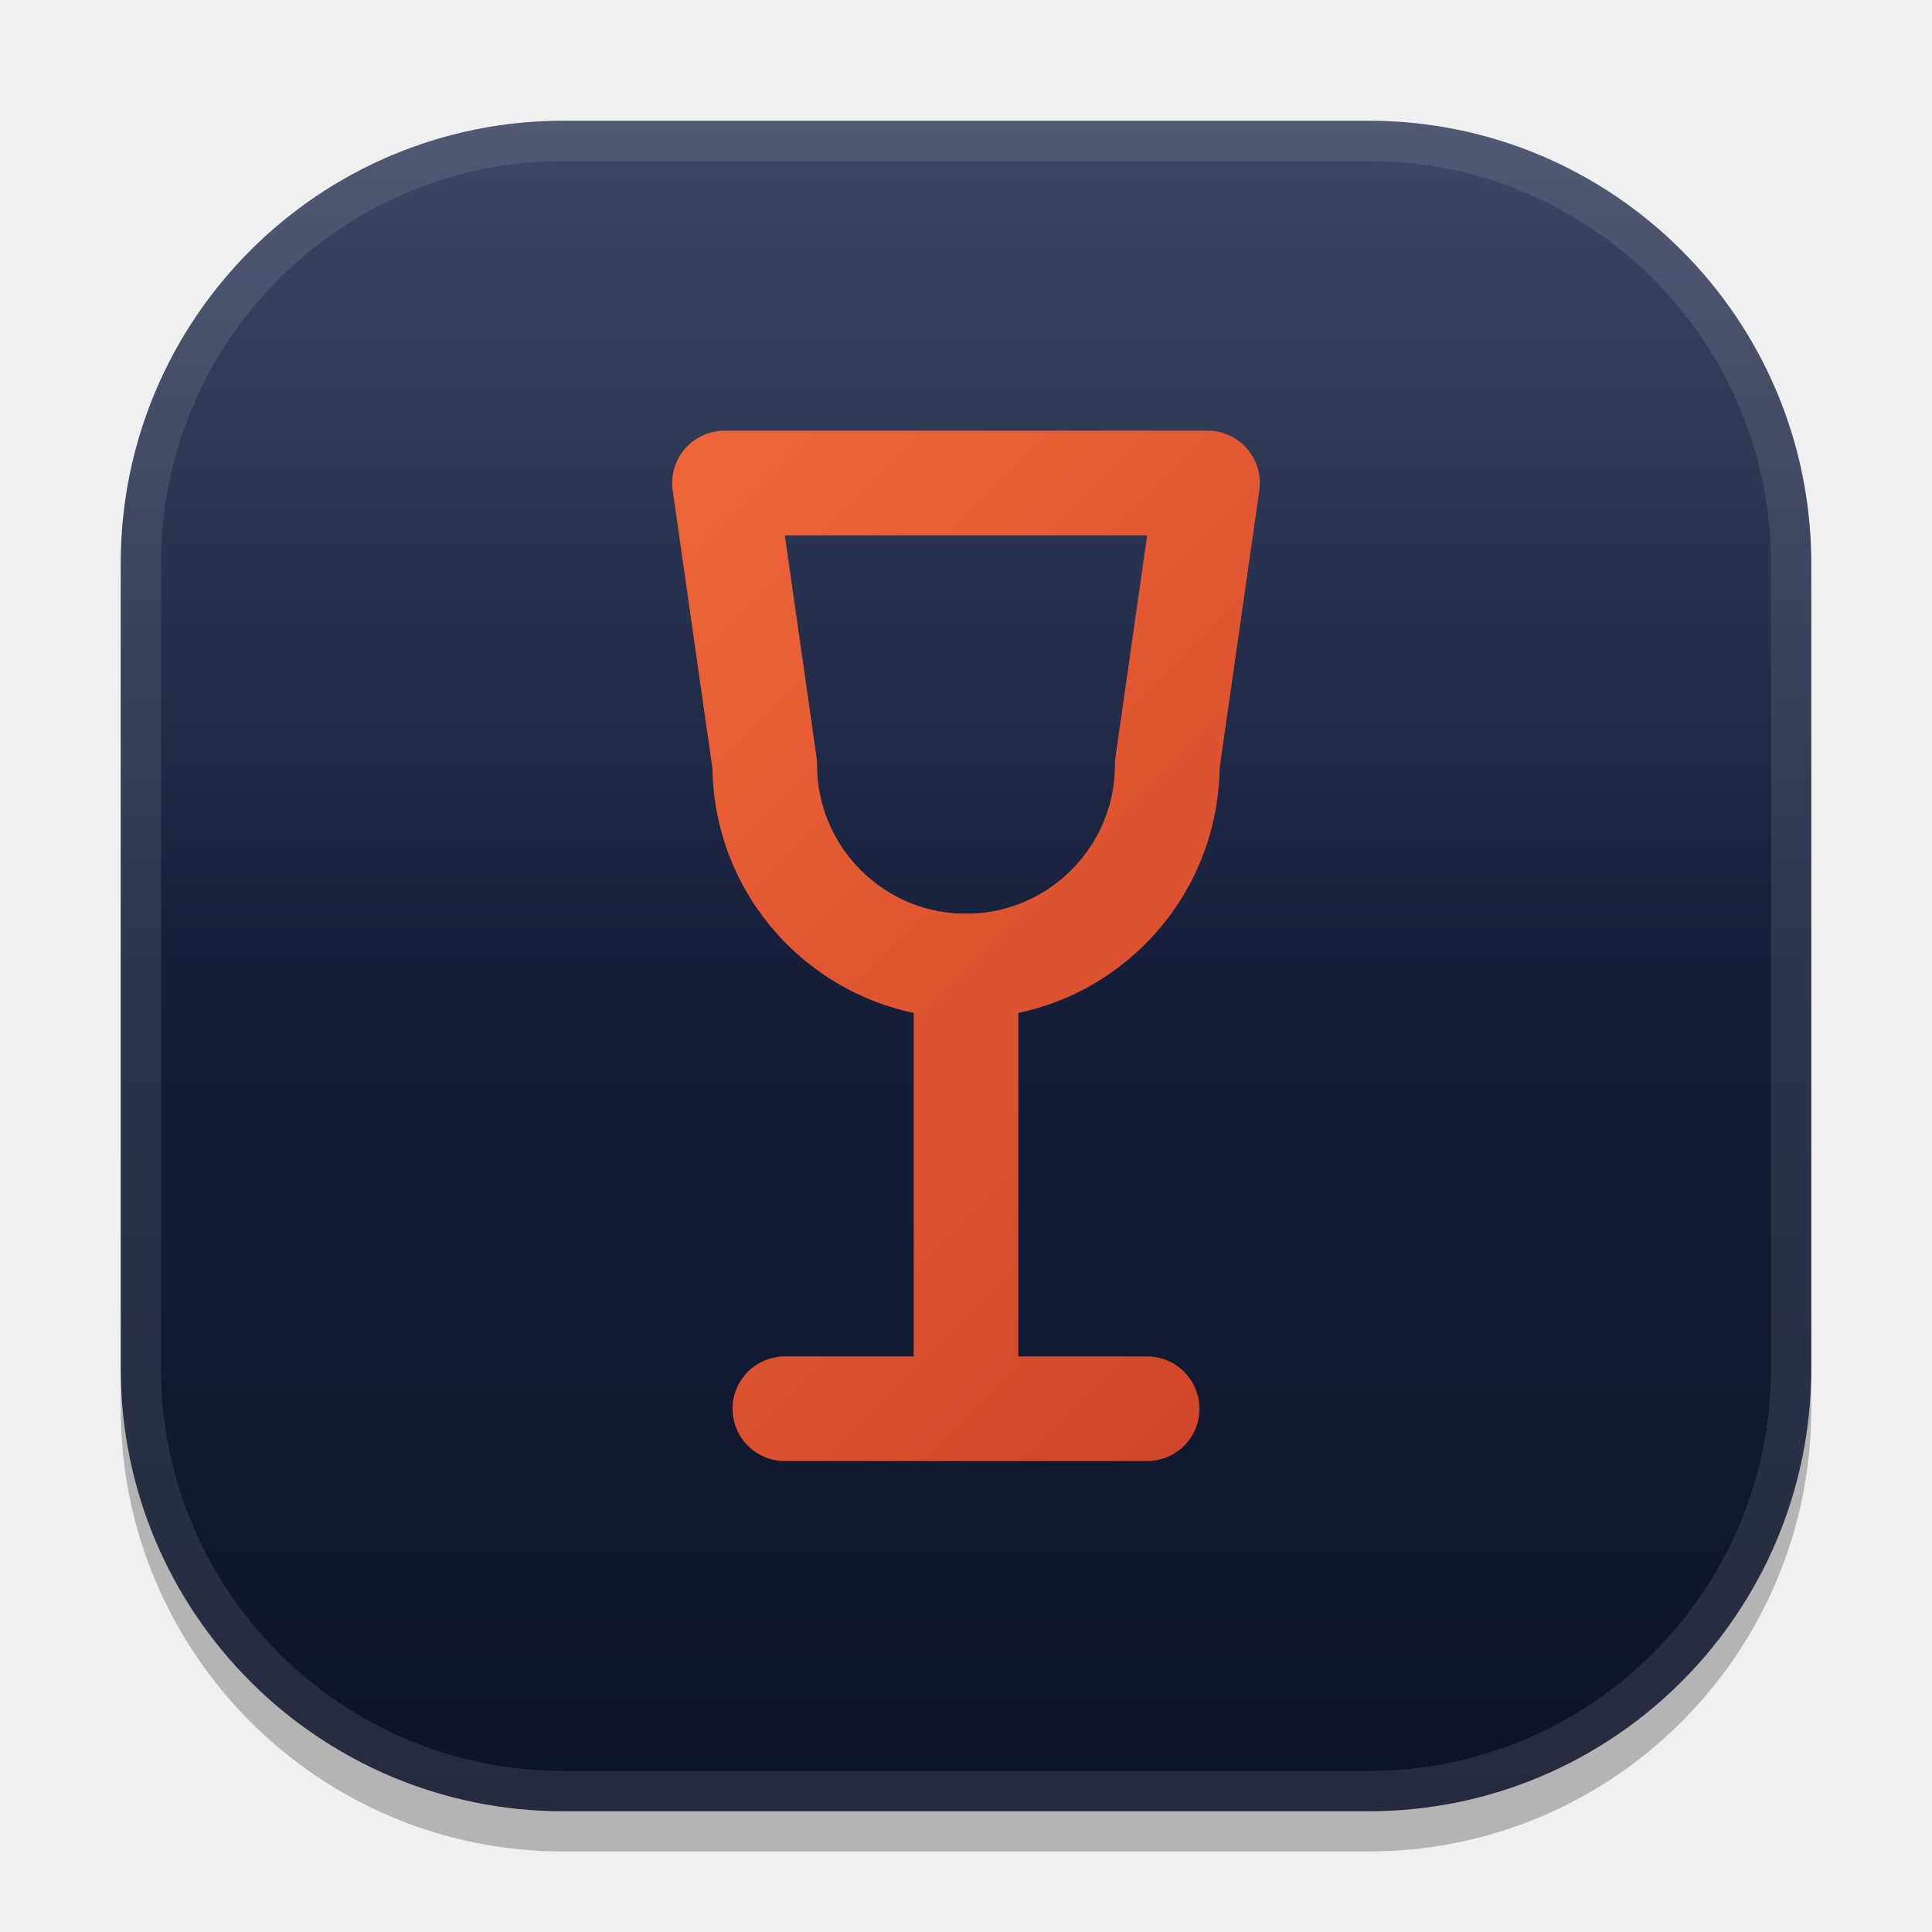
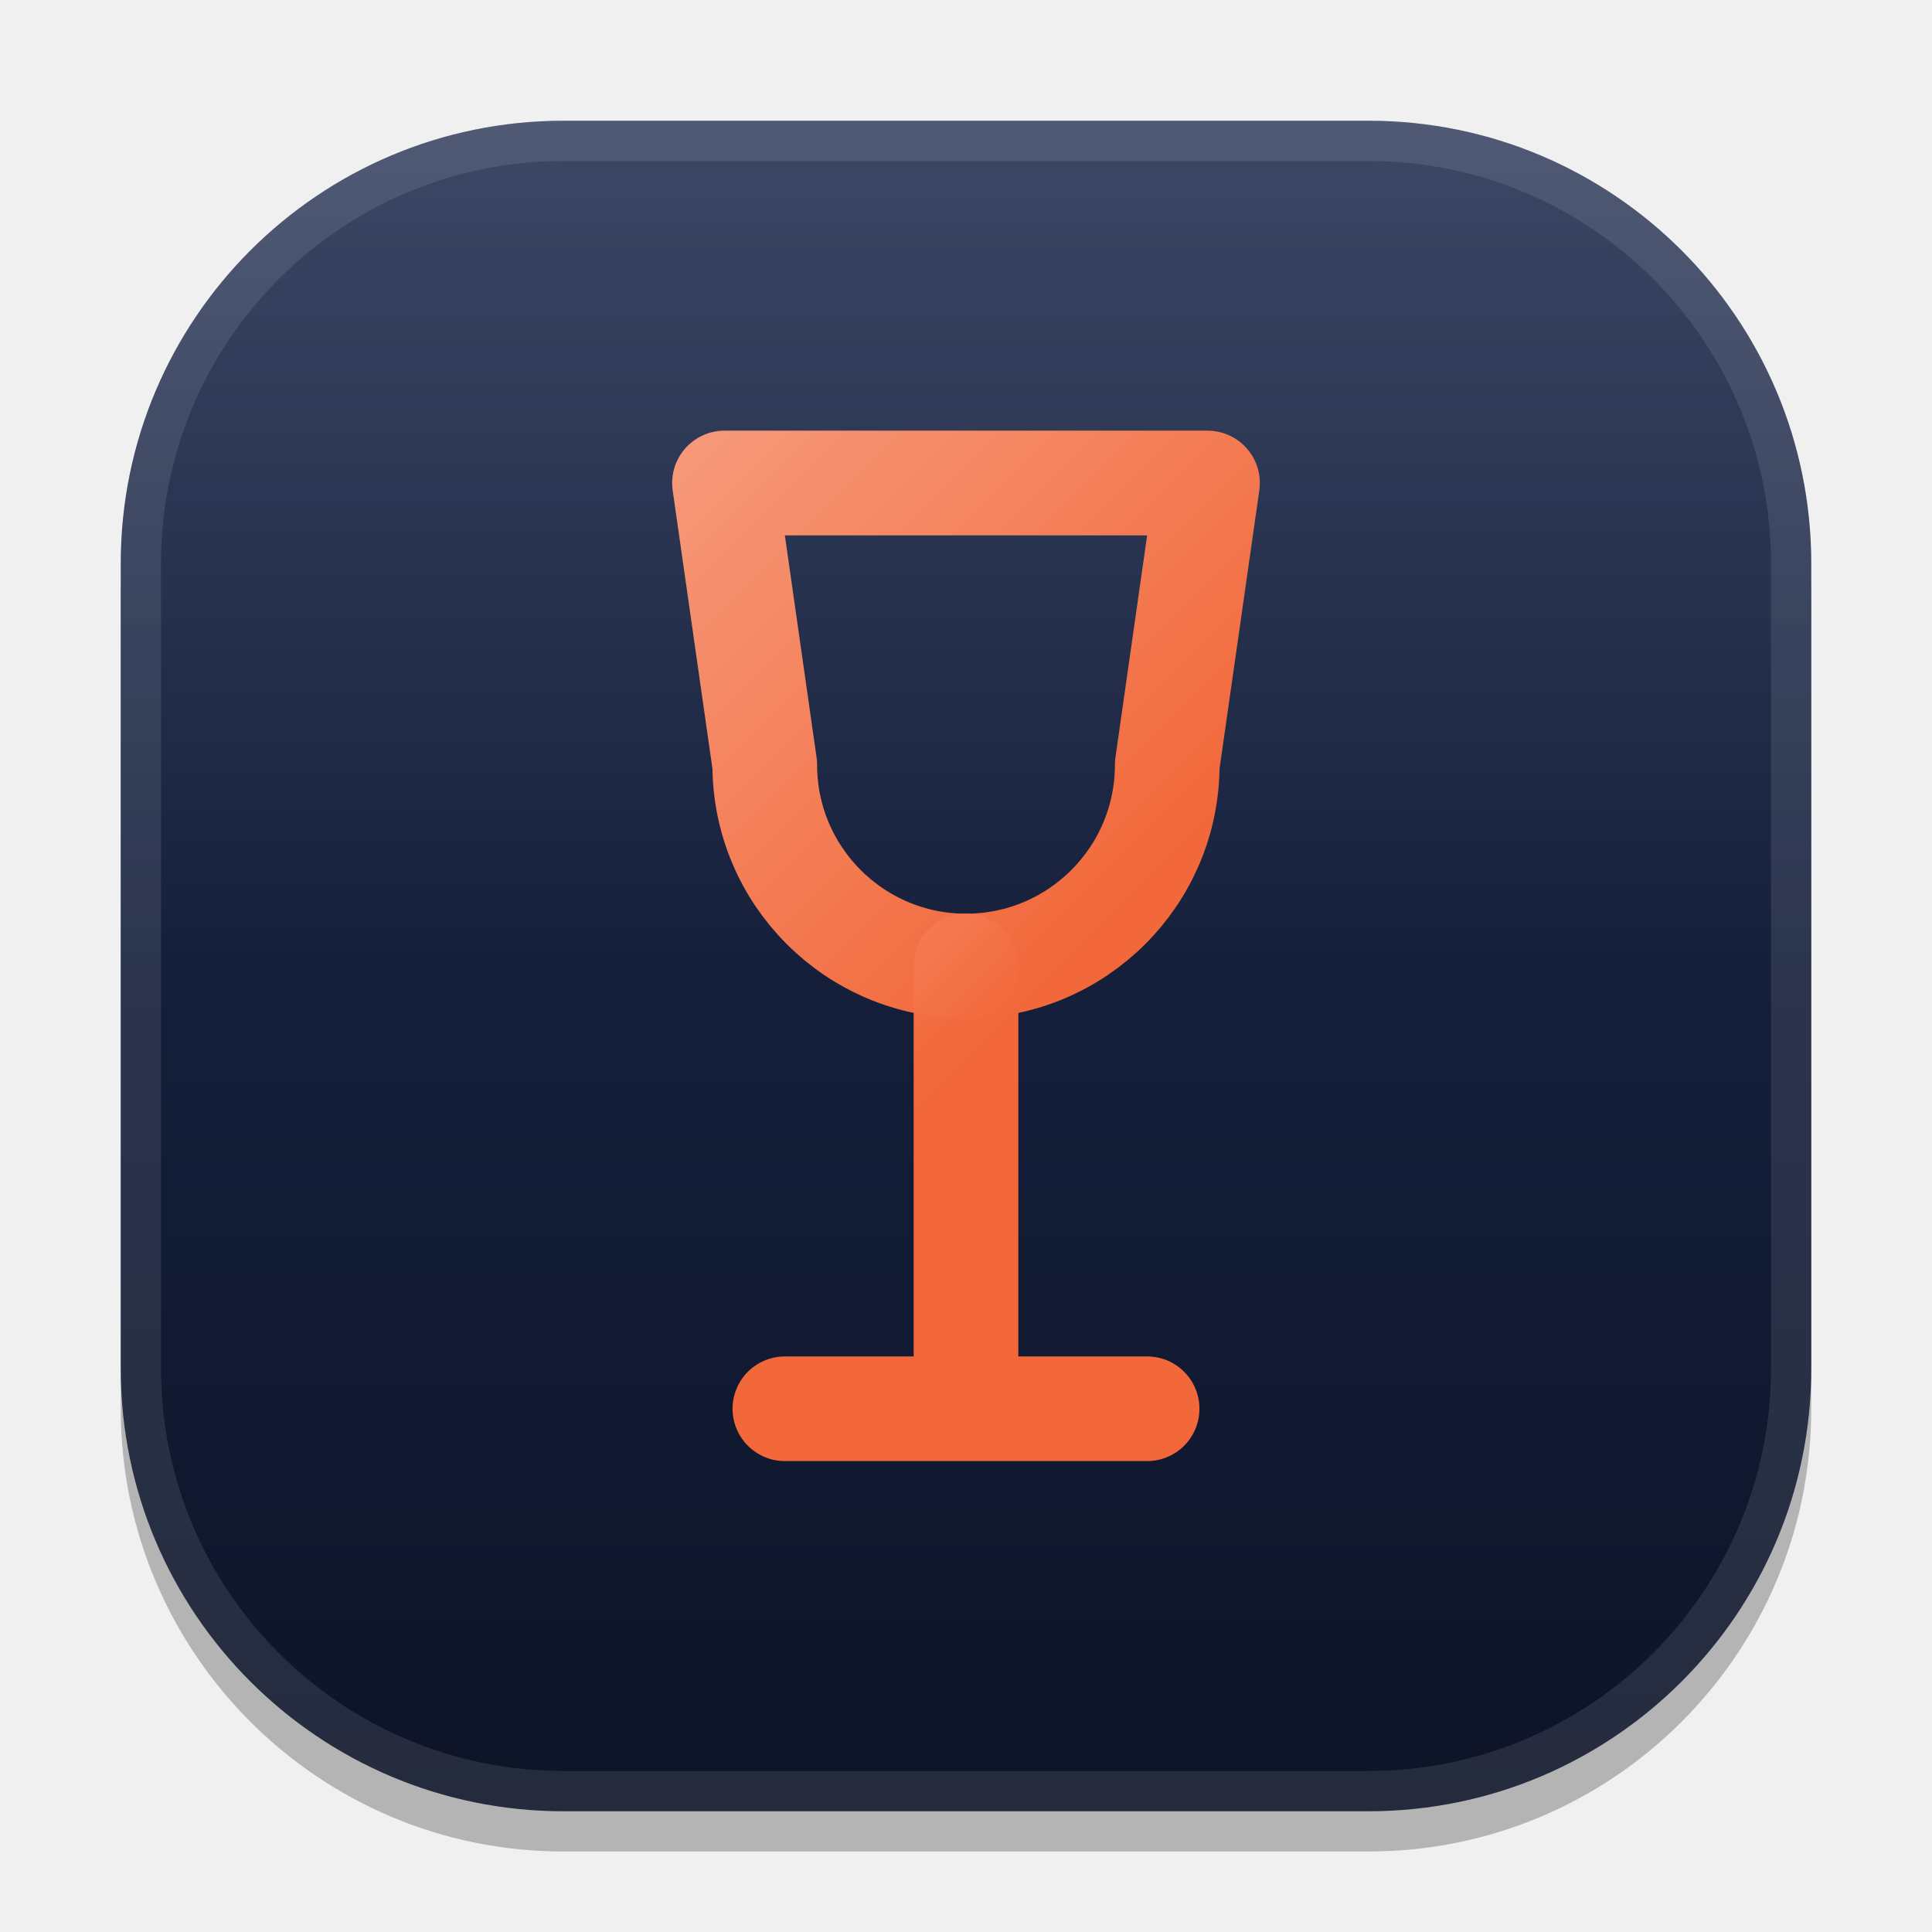
<svg xmlns="http://www.w3.org/2000/svg" width="48" height="48" viewBox="0 0 48 48">
+   <style id="current-color-scheme">.ColorScheme-Highlight{color:#f2683a;}.ColorScheme-Text{color:#f1eee6;}</style>
  <defs>
    <linearGradient id="bg" x1="0" y1="0" x2="0" y2="1">
      <stop offset="0" stop-color="#1d2a4d" />
      <stop offset="1" stop-color="#0d1428" />
    </linearGradient>
-     <linearGradient id="fg" gradientUnits="userSpaceOnUse" x1="12" y1="12" x2="36" y2="36">
-       <stop offset="0" stop-color="#f2683a" />
-       <stop offset="1" stop-color="#cd4126" />
+     <linearGradient id="sheen" gradientUnits="userSpaceOnUse" x1="12" y1="12" x2="36" y2="36">
+       <stop offset="0" stop-color="#fff" stop-opacity=".38" />
+       <stop offset=".55" stop-color="#fff" stop-opacity="0" />
    </linearGradient>
    <linearGradient id="hl" x1="0" y1="0" x2="0" y2="1">
      <stop offset="0" stop-color="#fff" stop-opacity=".14" />
      <stop offset=".5" stop-color="#fff" stop-opacity="0" />
    </linearGradient>
  </defs>
  <rect x="3" y="4" width="42" height="42" rx="11" fill="#000" opacity=".25" />
  <rect x="3" y="3" width="42" height="42" rx="11" fill="url(#bg)" />
  <rect x="3" y="3" width="42" height="42" rx="11" fill="url(#hl)" />
  <rect x="3.5" y="3.5" width="41" height="41" rx="10.5" fill="none" stroke="#fff" stroke-opacity=".10" />
-   <g fill="url(#fg)" stroke="url(#fg)">
+   <g class="ColorScheme-Highlight" fill="currentColor" stroke="currentColor">
+     <path fill="none" stroke-width="2.6" stroke-linecap="round" stroke-linejoin="round" d="M18 12h12l-1 7a5 5 0 0 1-10 0z" />
+     <path fill="none" stroke-width="2.6" stroke-linecap="round" stroke-linejoin="round" d="M24 24v10M19.5 35h9" />
+   </g>
+   <g fill="url(#sheen)" stroke="url(#sheen)">
    <path fill="none" stroke-width="2.6" stroke-linecap="round" stroke-linejoin="round" d="M18 12h12l-1 7a5 5 0 0 1-10 0z" />
    <path fill="none" stroke-width="2.6" stroke-linecap="round" stroke-linejoin="round" d="M24 24v10M19.5 35h9" />
  </g>
</svg>
